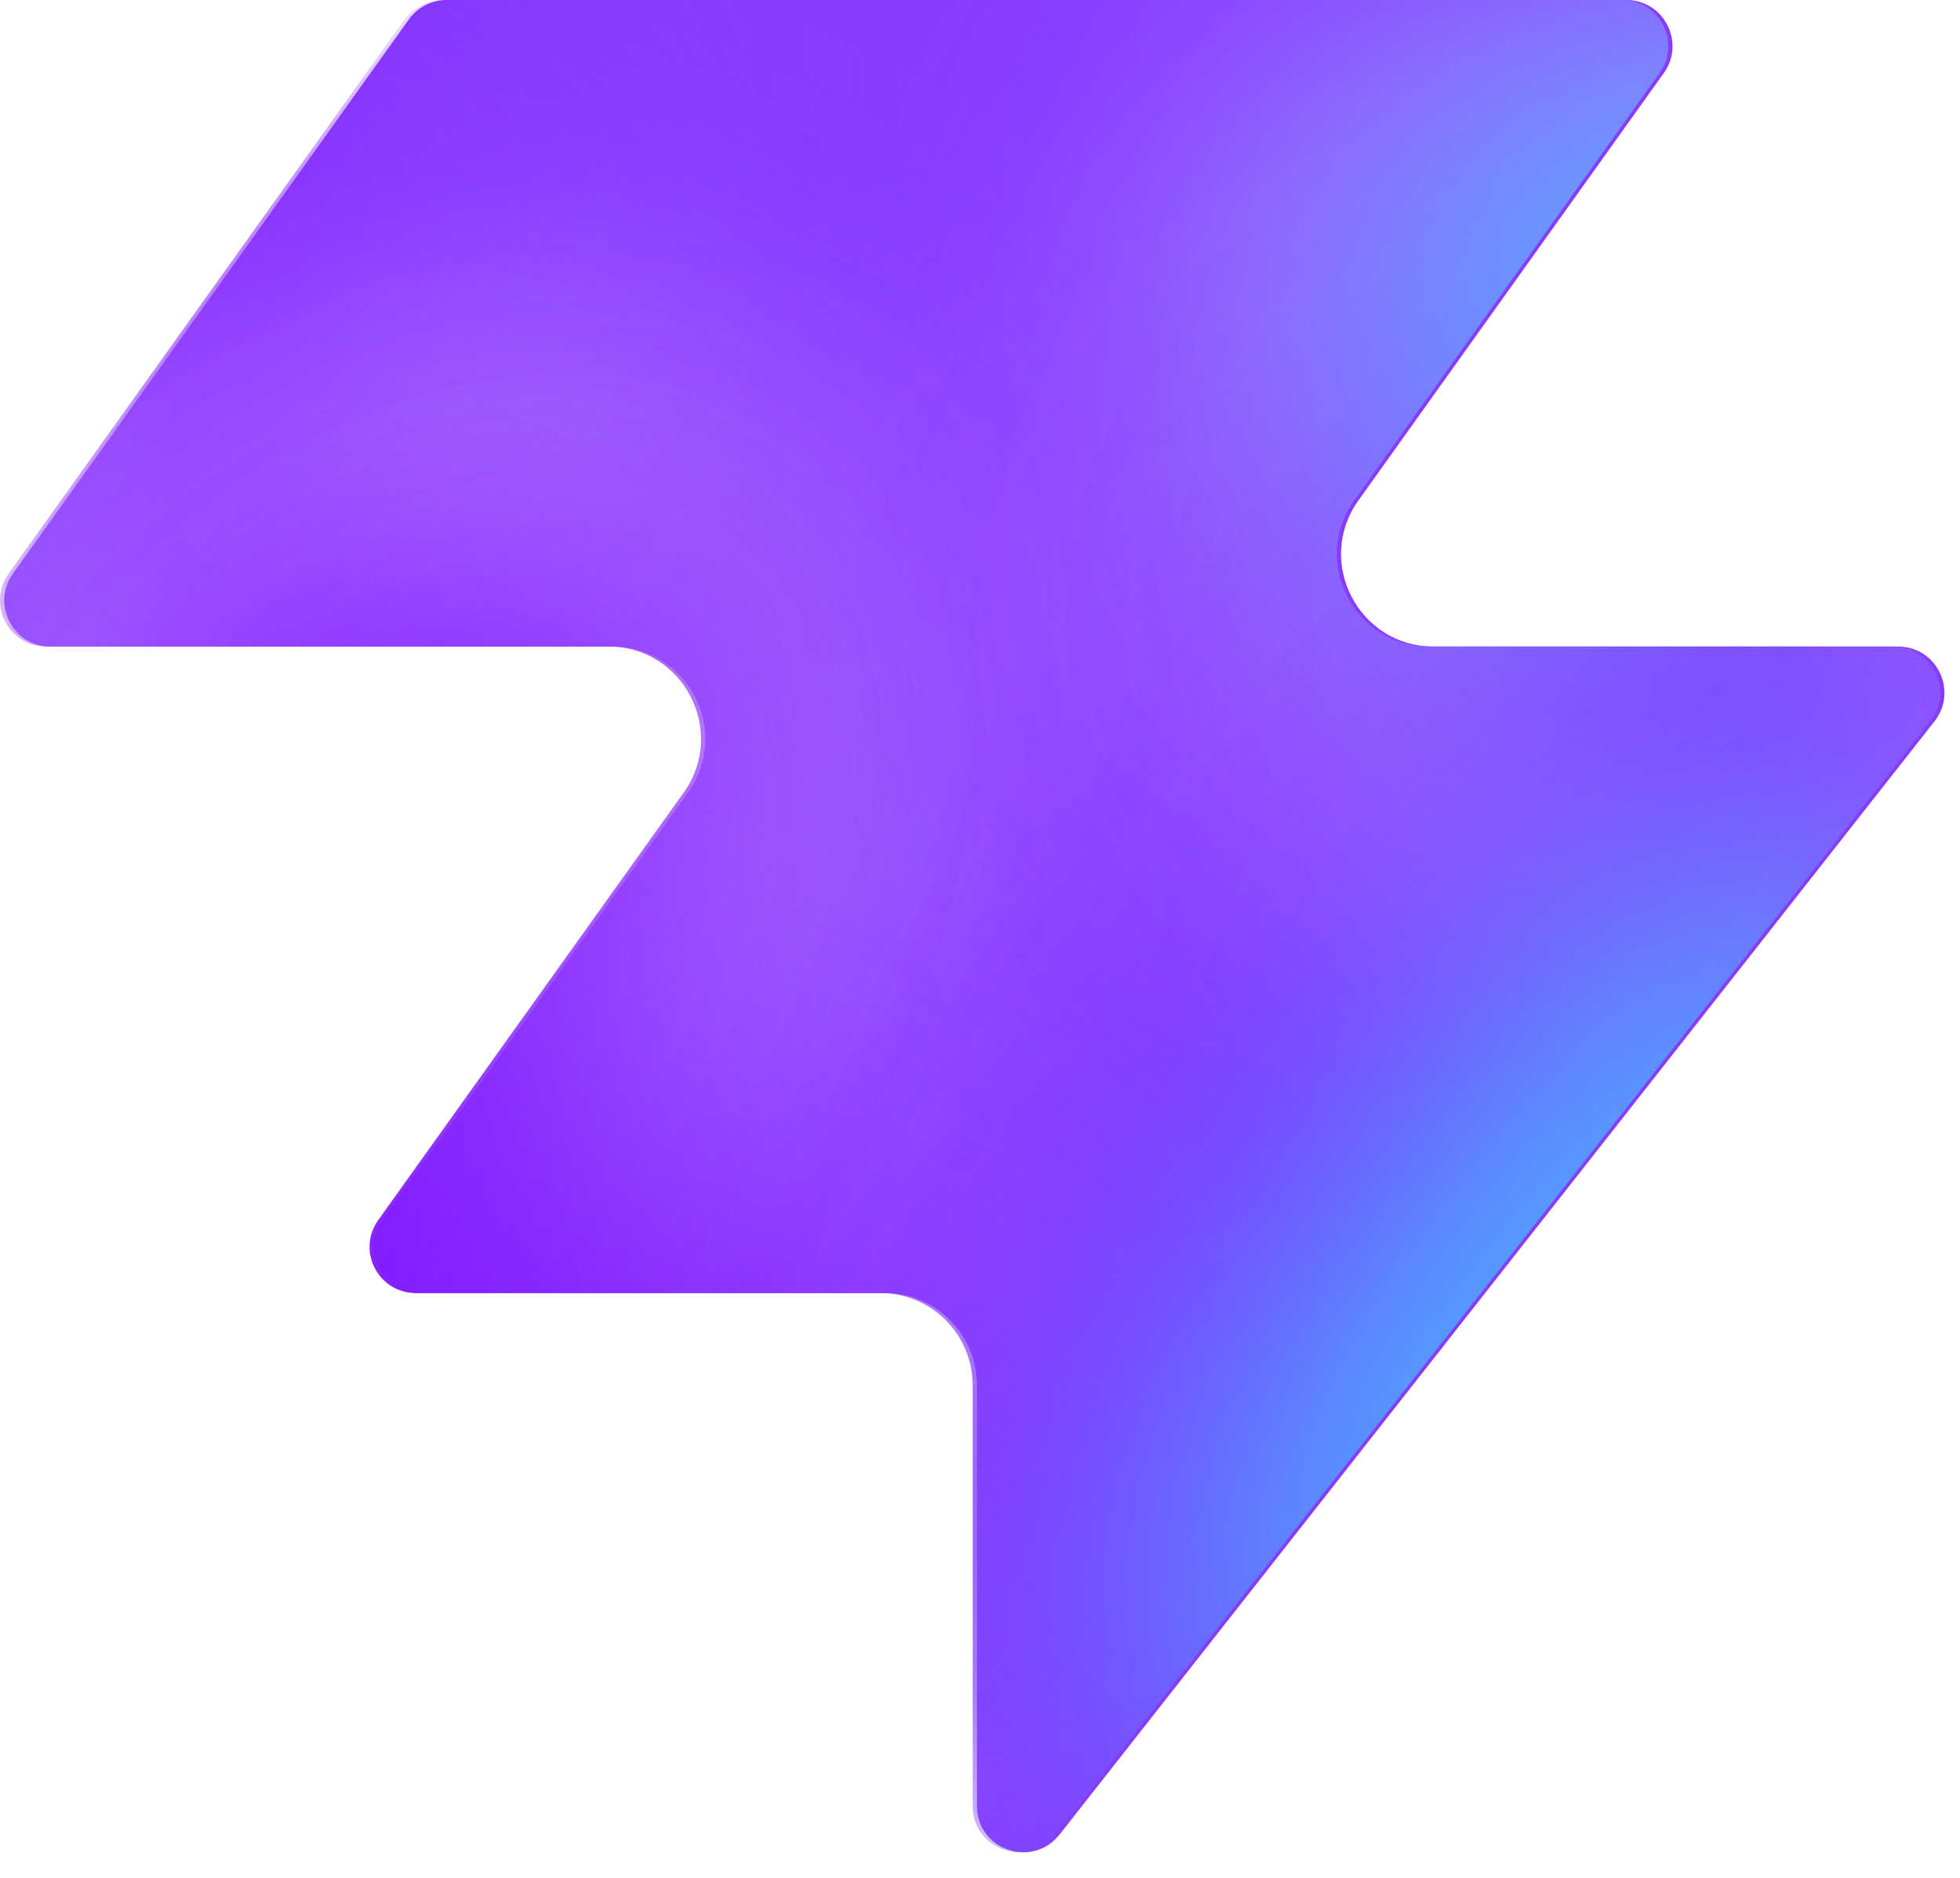
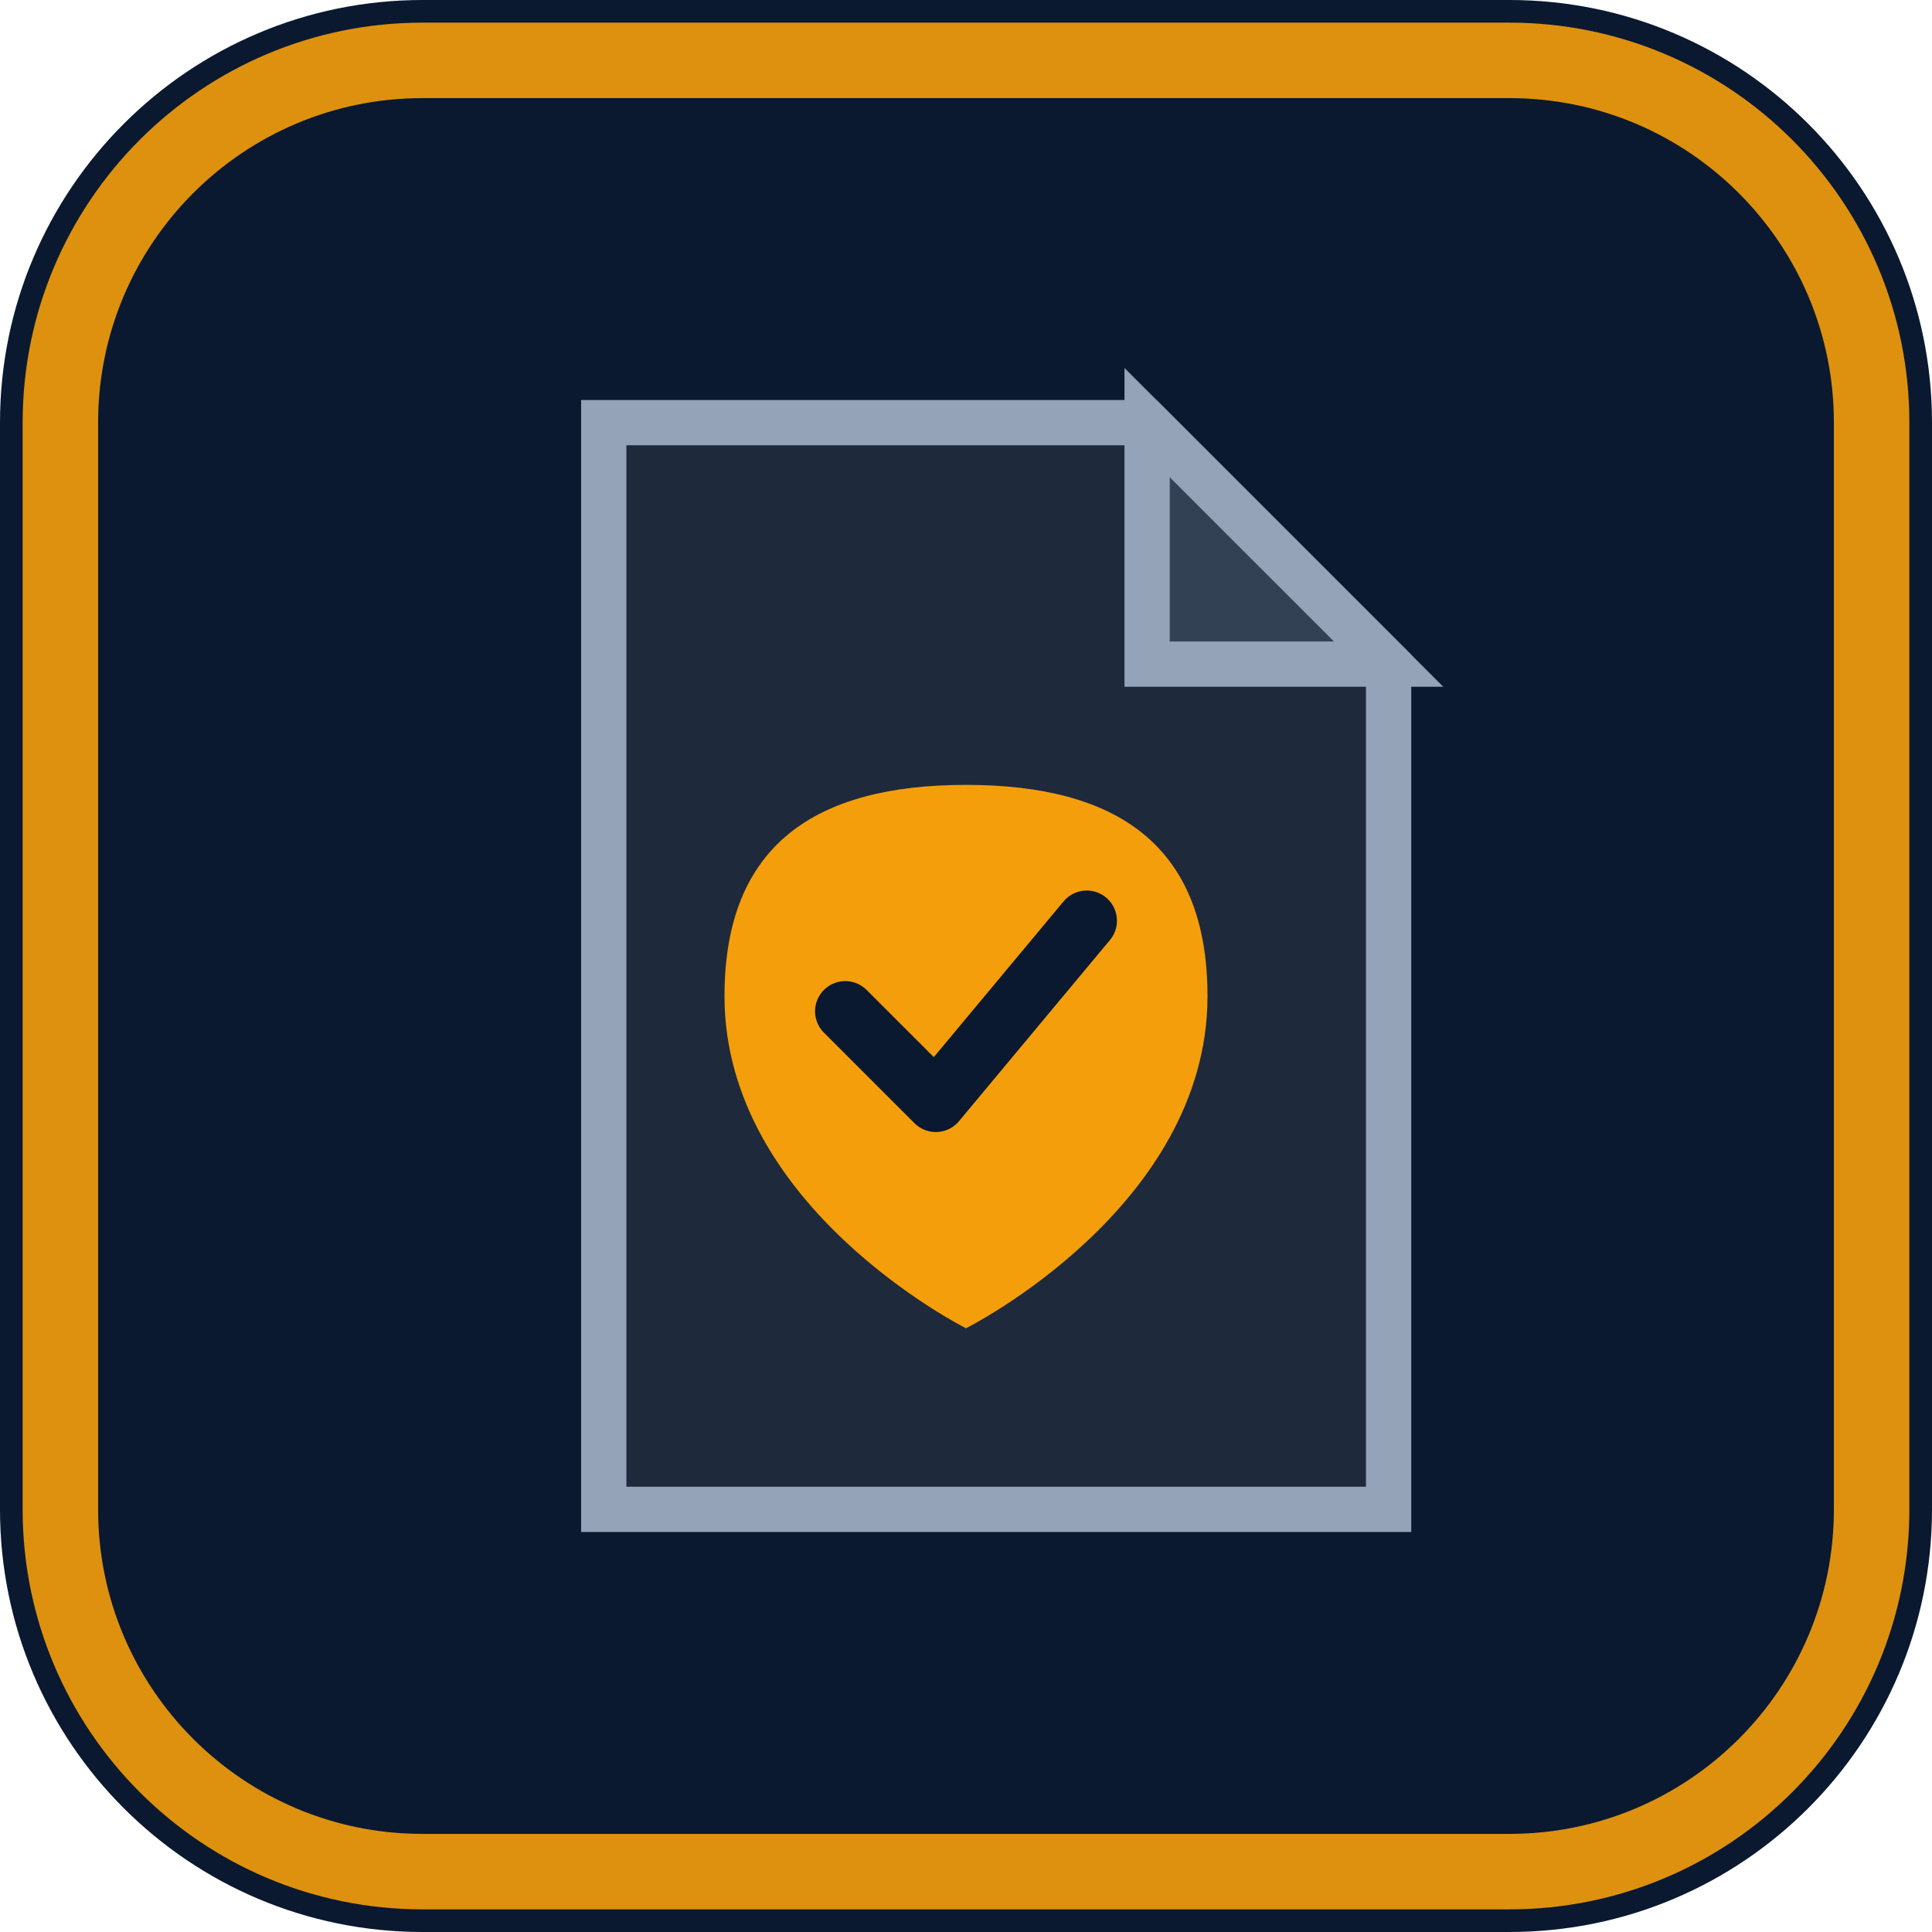
- <svg xmlns="http://www.w3.org/2000/svg" width="48" height="46" fill="none" viewBox="0 0 48 46">
-   <path fill="#863bff" d="M25.946 44.938c-.664.845-2.021.375-2.021-.698V33.937a2.26 2.26 0 0 0-2.262-2.262H10.287c-.92 0-1.456-1.04-.92-1.788l7.48-10.471c1.07-1.497 0-3.578-1.842-3.578H1.237c-.92 0-1.456-1.04-.92-1.788L10.013.474c.214-.297.556-.474.92-.474h28.894c.92 0 1.456 1.04.92 1.788l-7.48 10.471c-1.07 1.498 0 3.579 1.842 3.579h11.377c.943 0 1.473 1.088.89 1.83L25.947 44.94z" style="fill:#863bff;fill:color(display-p3 .525 .23 1);fill-opacity:1" />
-   <mask id="a" width="48" height="46" x="0" y="0" maskUnits="userSpaceOnUse" style="mask-type:alpha">
-     <path fill="#000" d="M25.842 44.938c-.664.844-2.021.375-2.021-.698V33.937a2.26 2.26 0 0 0-2.262-2.262H10.183c-.92 0-1.456-1.04-.92-1.788l7.48-10.471c1.07-1.498 0-3.579-1.842-3.579H1.133c-.92 0-1.456-1.04-.92-1.787L9.91.473c.214-.297.556-.474.92-.474h28.894c.92 0 1.456 1.04.92 1.788l-7.48 10.471c-1.07 1.498 0 3.578 1.842 3.578h11.377c.943 0 1.473 1.088.89 1.832L25.843 44.94z" style="fill:#000;fill-opacity:1" />
-   </mask>
-   <g mask="url(#a)">
-     <g filter="url(#b)">
-       <ellipse cx="5.508" cy="14.704" fill="#ede6ff" rx="5.508" ry="14.704" style="fill:#ede6ff;fill:color(display-p3 .927 .903 1);fill-opacity:1" transform="matrix(.00324 1 1 -.00324 -4.47 31.516)" />
-     </g>
-     <g filter="url(#c)">
-       <ellipse cx="10.399" cy="29.851" fill="#ede6ff" rx="10.399" ry="29.851" style="fill:#ede6ff;fill:color(display-p3 .927 .903 1);fill-opacity:1" transform="matrix(.00324 1 1 -.00324 -39.328 7.883)" />
-     </g>
-     <g filter="url(#d)">
-       <ellipse cx="5.508" cy="30.487" fill="#7e14ff" rx="5.508" ry="30.487" style="fill:#7e14ff;fill:color(display-p3 .492 .077 1);fill-opacity:1" transform="rotate(89.814 -25.913 -14.639)scale(1 -1)" />
-     </g>
-     <g filter="url(#e)">
-       <ellipse cx="5.508" cy="30.599" fill="#7e14ff" rx="5.508" ry="30.599" style="fill:#7e14ff;fill:color(display-p3 .492 .077 1);fill-opacity:1" transform="rotate(89.814 -32.644 -3.334)scale(1 -1)" />
-     </g>
-     <g filter="url(#f)">
-       <ellipse cx="5.508" cy="30.599" fill="#7e14ff" rx="5.508" ry="30.599" style="fill:#7e14ff;fill:color(display-p3 .492 .077 1);fill-opacity:1" transform="matrix(.00324 1 1 -.00324 -34.34 30.47)" />
-     </g>
-     <g filter="url(#g)">
-       <ellipse cx="14.072" cy="22.078" fill="#ede6ff" rx="14.072" ry="22.078" style="fill:#ede6ff;fill:color(display-p3 .927 .903 1);fill-opacity:1" transform="rotate(93.35 24.506 48.493)scale(-1 1)" />
-     </g>
-     <g filter="url(#h)">
-       <ellipse cx="3.47" cy="21.501" fill="#7e14ff" rx="3.47" ry="21.501" style="fill:#7e14ff;fill:color(display-p3 .492 .077 1);fill-opacity:1" transform="rotate(89.009 28.708 47.59)scale(-1 1)" />
-     </g>
-     <g filter="url(#i)">
-       <ellipse cx="3.47" cy="21.501" fill="#7e14ff" rx="3.47" ry="21.501" style="fill:#7e14ff;fill:color(display-p3 .492 .077 1);fill-opacity:1" transform="rotate(89.009 28.708 47.59)scale(-1 1)" />
-     </g>
-     <g filter="url(#j)">
-       <ellipse cx=".387" cy="8.972" fill="#7e14ff" rx="4.407" ry="29.108" style="fill:#7e14ff;fill:color(display-p3 .492 .077 1);fill-opacity:1" transform="rotate(39.51 .387 8.972)" />
-     </g>
-     <g filter="url(#k)">
-       <ellipse cx="47.523" cy="-6.092" fill="#7e14ff" rx="4.407" ry="29.108" style="fill:#7e14ff;fill:color(display-p3 .492 .077 1);fill-opacity:1" transform="rotate(37.892 47.523 -6.092)" />
-     </g>
-     <g filter="url(#l)">
-       <ellipse cx="41.412" cy="6.333" fill="#47bfff" rx="5.971" ry="9.665" style="fill:#47bfff;fill:color(display-p3 .28 .748 1);fill-opacity:1" transform="rotate(37.892 41.412 6.333)" />
-     </g>
-     <g filter="url(#m)">
-       <ellipse cx="-1.879" cy="38.332" fill="#7e14ff" rx="4.407" ry="29.108" style="fill:#7e14ff;fill:color(display-p3 .492 .077 1);fill-opacity:1" transform="rotate(37.892 -1.88 38.332)" />
-     </g>
-     <g filter="url(#n)">
-       <ellipse cx="-1.879" cy="38.332" fill="#7e14ff" rx="4.407" ry="29.108" style="fill:#7e14ff;fill:color(display-p3 .492 .077 1);fill-opacity:1" transform="rotate(37.892 -1.88 38.332)" />
-     </g>
-     <g filter="url(#o)">
-       <ellipse cx="35.651" cy="29.907" fill="#7e14ff" rx="4.407" ry="29.108" style="fill:#7e14ff;fill:color(display-p3 .492 .077 1);fill-opacity:1" transform="rotate(37.892 35.651 29.907)" />
-     </g>
-     <g filter="url(#p)">
-       <ellipse cx="38.418" cy="32.4" fill="#47bfff" rx="5.971" ry="15.297" style="fill:#47bfff;fill:color(display-p3 .28 .748 1);fill-opacity:1" transform="rotate(37.892 38.418 32.4)" />
-     </g>
-   </g>
-   <defs>
-     <filter id="b" width="60.045" height="41.654" x="-19.77" y="16.149" color-interpolation-filters="sRGB" filterUnits="userSpaceOnUse">
-       <feFlood flood-opacity="0" result="BackgroundImageFix" />
-       <feBlend in="SourceGraphic" in2="BackgroundImageFix" result="shape" />
-       <feGaussianBlur result="effect1_foregroundBlur_2002_17158" stdDeviation="7.659" />
-     </filter>
-     <filter id="c" width="90.34" height="51.437" x="-54.613" y="-7.533" color-interpolation-filters="sRGB" filterUnits="userSpaceOnUse">
-       <feFlood flood-opacity="0" result="BackgroundImageFix" />
-       <feBlend in="SourceGraphic" in2="BackgroundImageFix" result="shape" />
-       <feGaussianBlur result="effect1_foregroundBlur_2002_17158" stdDeviation="7.659" />
-     </filter>
-     <filter id="d" width="79.355" height="29.4" x="-49.64" y="2.03" color-interpolation-filters="sRGB" filterUnits="userSpaceOnUse">
-       <feFlood flood-opacity="0" result="BackgroundImageFix" />
-       <feBlend in="SourceGraphic" in2="BackgroundImageFix" result="shape" />
-       <feGaussianBlur result="effect1_foregroundBlur_2002_17158" stdDeviation="4.596" />
-     </filter>
-     <filter id="e" width="79.579" height="29.4" x="-45.045" y="20.029" color-interpolation-filters="sRGB" filterUnits="userSpaceOnUse">
-       <feFlood flood-opacity="0" result="BackgroundImageFix" />
-       <feBlend in="SourceGraphic" in2="BackgroundImageFix" result="shape" />
-       <feGaussianBlur result="effect1_foregroundBlur_2002_17158" stdDeviation="4.596" />
-     </filter>
-     <filter id="f" width="79.579" height="29.4" x="-43.513" y="21.178" color-interpolation-filters="sRGB" filterUnits="userSpaceOnUse">
-       <feFlood flood-opacity="0" result="BackgroundImageFix" />
-       <feBlend in="SourceGraphic" in2="BackgroundImageFix" result="shape" />
-       <feGaussianBlur result="effect1_foregroundBlur_2002_17158" stdDeviation="4.596" />
-     </filter>
-     <filter id="g" width="74.749" height="58.852" x="15.756" y="-17.901" color-interpolation-filters="sRGB" filterUnits="userSpaceOnUse">
-       <feFlood flood-opacity="0" result="BackgroundImageFix" />
-       <feBlend in="SourceGraphic" in2="BackgroundImageFix" result="shape" />
-       <feGaussianBlur result="effect1_foregroundBlur_2002_17158" stdDeviation="7.659" />
-     </filter>
-     <filter id="h" width="61.377" height="25.362" x="23.548" y="2.284" color-interpolation-filters="sRGB" filterUnits="userSpaceOnUse">
-       <feFlood flood-opacity="0" result="BackgroundImageFix" />
-       <feBlend in="SourceGraphic" in2="BackgroundImageFix" result="shape" />
-       <feGaussianBlur result="effect1_foregroundBlur_2002_17158" stdDeviation="4.596" />
-     </filter>
-     <filter id="i" width="61.377" height="25.362" x="23.548" y="2.284" color-interpolation-filters="sRGB" filterUnits="userSpaceOnUse">
-       <feFlood flood-opacity="0" result="BackgroundImageFix" />
-       <feBlend in="SourceGraphic" in2="BackgroundImageFix" result="shape" />
-       <feGaussianBlur result="effect1_foregroundBlur_2002_17158" stdDeviation="4.596" />
-     </filter>
-     <filter id="j" width="56.045" height="63.649" x="-27.636" y="-22.853" color-interpolation-filters="sRGB" filterUnits="userSpaceOnUse">
-       <feFlood flood-opacity="0" result="BackgroundImageFix" />
-       <feBlend in="SourceGraphic" in2="BackgroundImageFix" result="shape" />
-       <feGaussianBlur result="effect1_foregroundBlur_2002_17158" stdDeviation="4.596" />
-     </filter>
-     <filter id="k" width="54.814" height="64.646" x="20.116" y="-38.415" color-interpolation-filters="sRGB" filterUnits="userSpaceOnUse">
-       <feFlood flood-opacity="0" result="BackgroundImageFix" />
-       <feBlend in="SourceGraphic" in2="BackgroundImageFix" result="shape" />
-       <feGaussianBlur result="effect1_foregroundBlur_2002_17158" stdDeviation="4.596" />
-     </filter>
-     <filter id="l" width="33.541" height="35.313" x="24.641" y="-11.323" color-interpolation-filters="sRGB" filterUnits="userSpaceOnUse">
-       <feFlood flood-opacity="0" result="BackgroundImageFix" />
-       <feBlend in="SourceGraphic" in2="BackgroundImageFix" result="shape" />
-       <feGaussianBlur result="effect1_foregroundBlur_2002_17158" stdDeviation="4.596" />
-     </filter>
-     <filter id="m" width="54.814" height="64.646" x="-29.286" y="6.009" color-interpolation-filters="sRGB" filterUnits="userSpaceOnUse">
-       <feFlood flood-opacity="0" result="BackgroundImageFix" />
-       <feBlend in="SourceGraphic" in2="BackgroundImageFix" result="shape" />
-       <feGaussianBlur result="effect1_foregroundBlur_2002_17158" stdDeviation="4.596" />
-     </filter>
-     <filter id="n" width="54.814" height="64.646" x="-29.286" y="6.009" color-interpolation-filters="sRGB" filterUnits="userSpaceOnUse">
-       <feFlood flood-opacity="0" result="BackgroundImageFix" />
-       <feBlend in="SourceGraphic" in2="BackgroundImageFix" result="shape" />
-       <feGaussianBlur result="effect1_foregroundBlur_2002_17158" stdDeviation="4.596" />
-     </filter>
-     <filter id="o" width="54.814" height="64.646" x="8.244" y="-2.416" color-interpolation-filters="sRGB" filterUnits="userSpaceOnUse">
-       <feFlood flood-opacity="0" result="BackgroundImageFix" />
-       <feBlend in="SourceGraphic" in2="BackgroundImageFix" result="shape" />
-       <feGaussianBlur result="effect1_foregroundBlur_2002_17158" stdDeviation="4.596" />
-     </filter>
-     <filter id="p" width="39.409" height="43.623" x="18.713" y="10.588" color-interpolation-filters="sRGB" filterUnits="userSpaceOnUse">
-       <feFlood flood-opacity="0" result="BackgroundImageFix" />
-       <feBlend in="SourceGraphic" in2="BackgroundImageFix" result="shape" />
-       <feGaussianBlur result="effect1_foregroundBlur_2002_17158" stdDeviation="4.596" />
-     </filter>
-   </defs>
+ <svg xmlns="http://www.w3.org/2000/svg" viewBox="0 0 64 64" width="64" height="64">
+   <rect width="64" height="64" rx="14" fill="#0A192F" />
+   <rect x="2" y="2" width="60" height="60" rx="12" fill="none" stroke="#F59E0B" stroke-width="2.5" opacity="0.9" />
+   <path d="M20 14 H38 L46 22 V50 H20 Z" fill="#1E293B" stroke="#94A3B8" stroke-width="1.5" />
+   <path d="M38 14 V22 H46 Z" fill="#334155" stroke="#94A3B8" stroke-width="1.5" />
+   <path d="M32 26 C37 26 40 28 40 33 C40 40 32 44 32 44 C32 44 24 40 24 33 C24 28 27 26 32 26 Z" fill="#F59E0B" />
+   <path d="M28 33.5 L31 36.5 L36 30.5" fill="none" stroke="#0A192F" stroke-width="2" stroke-linecap="round" stroke-linejoin="round" />
</svg>
